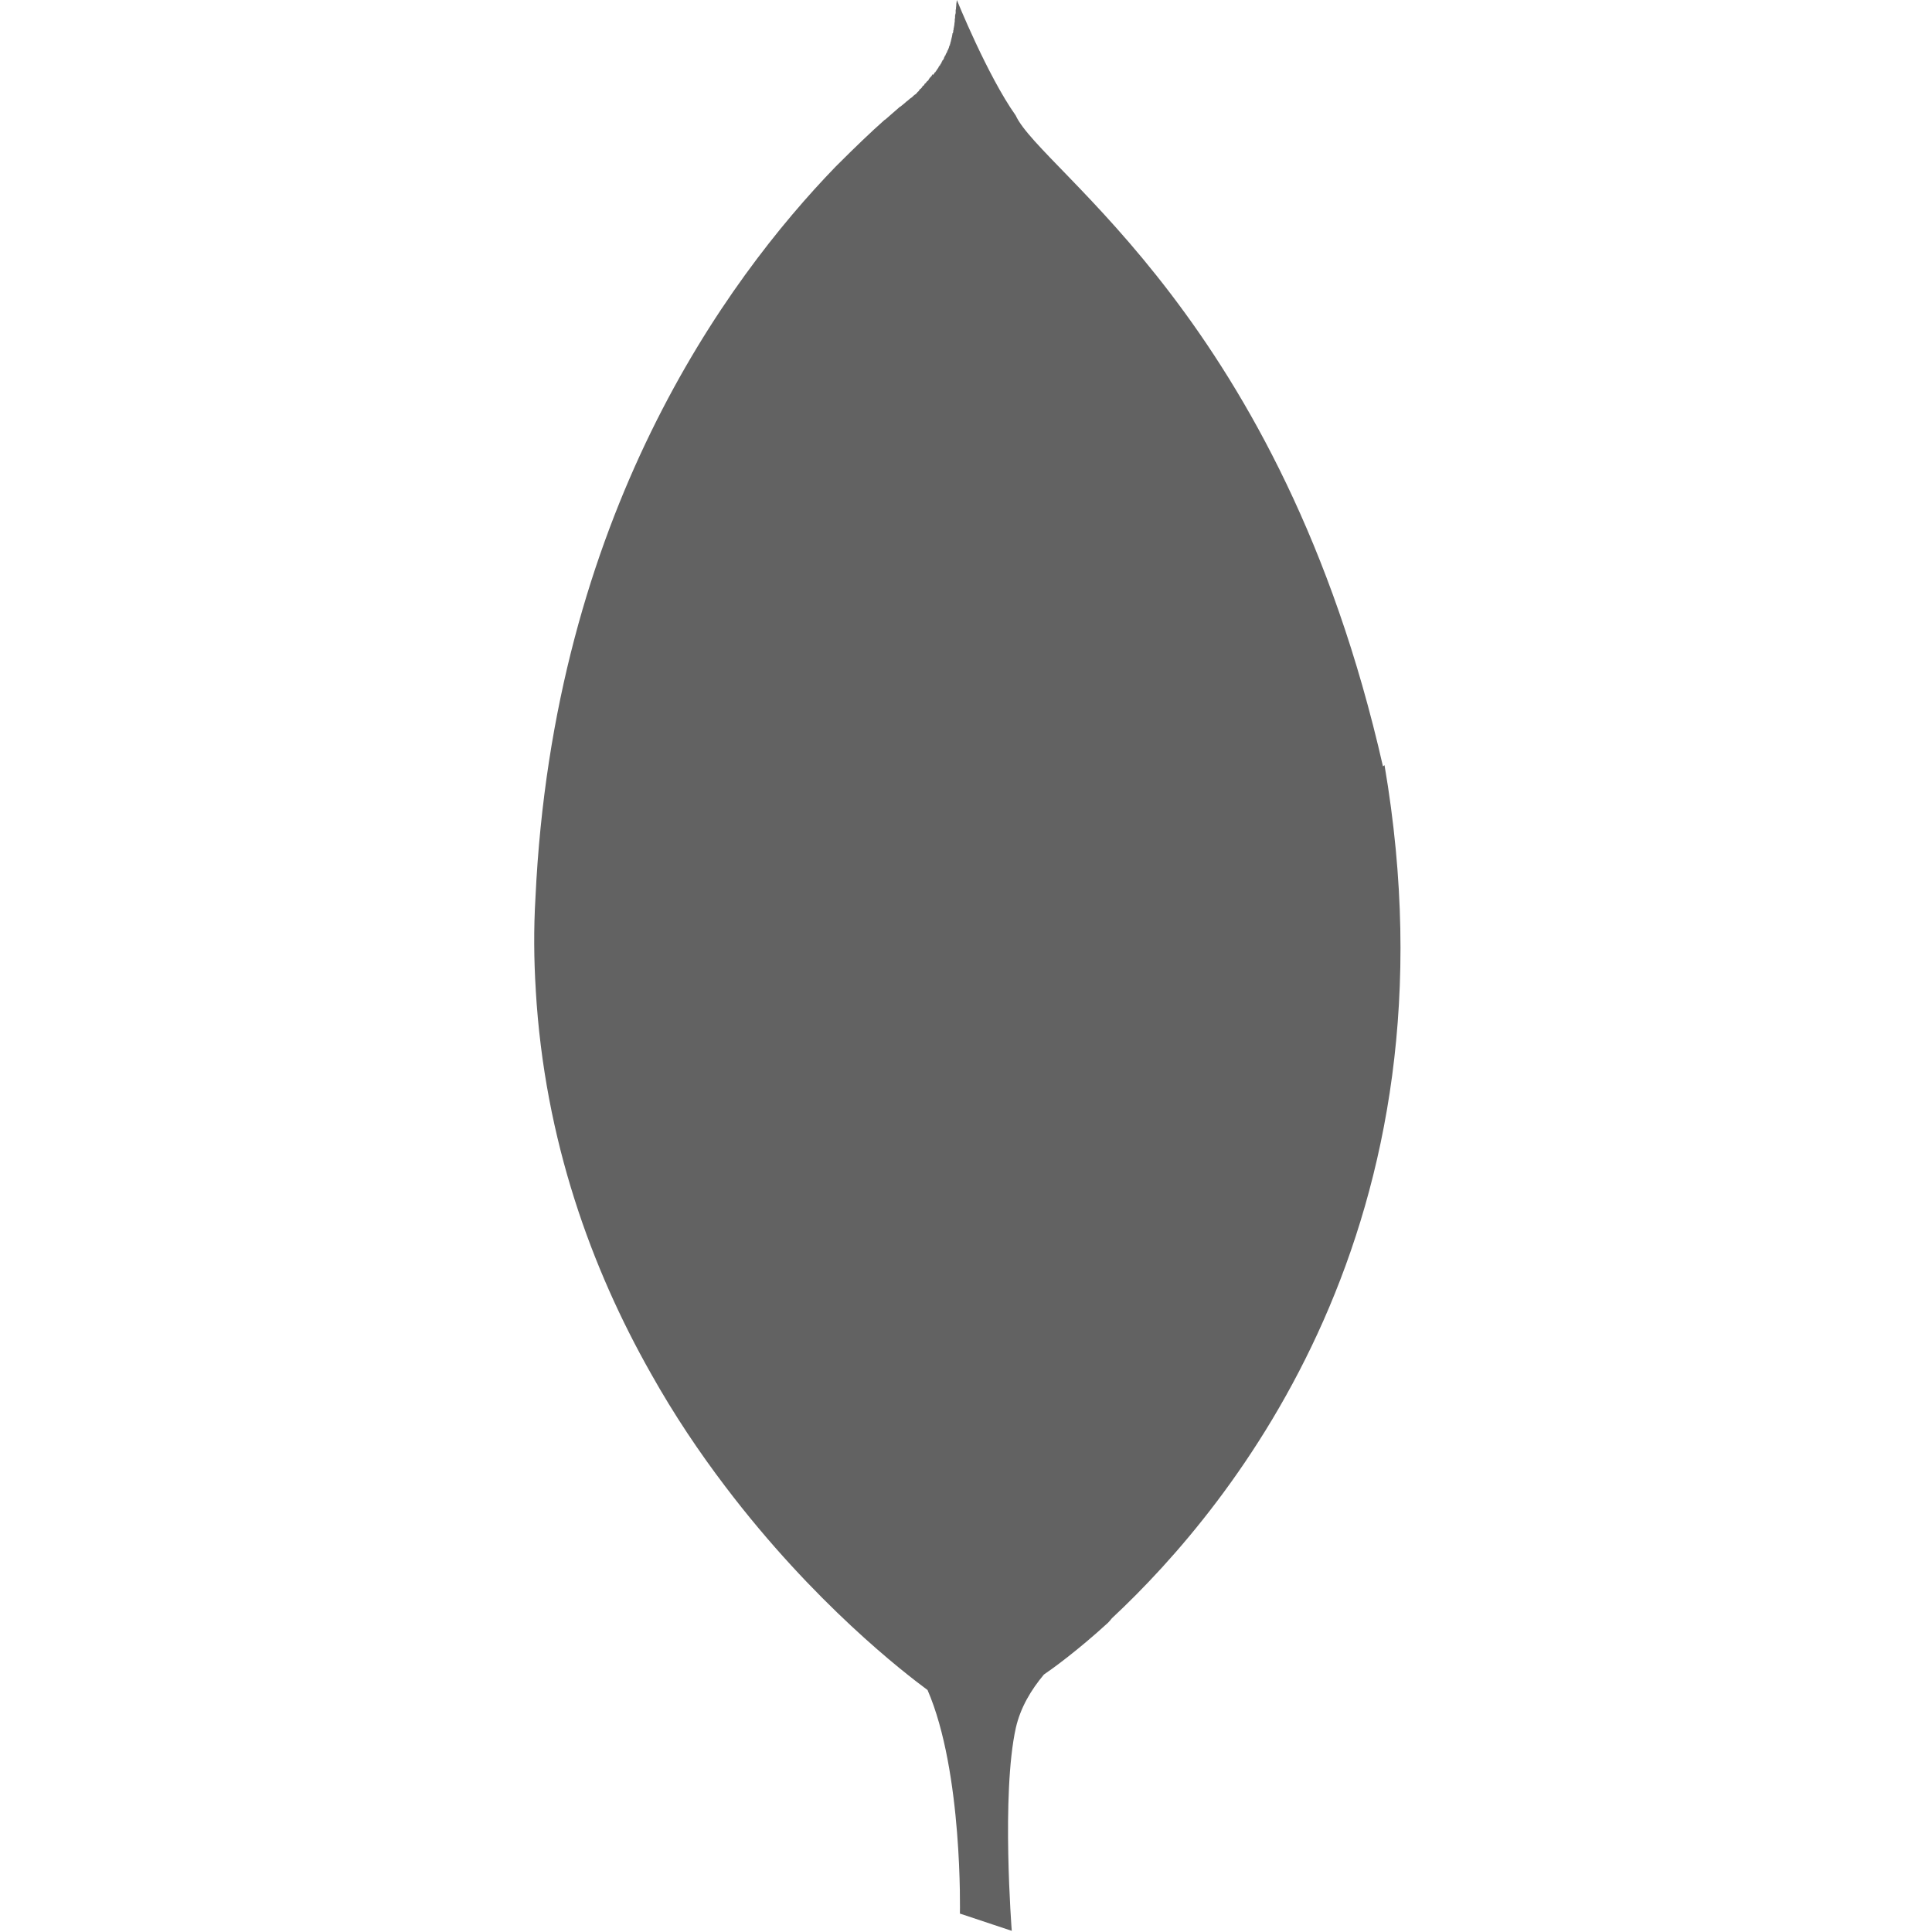
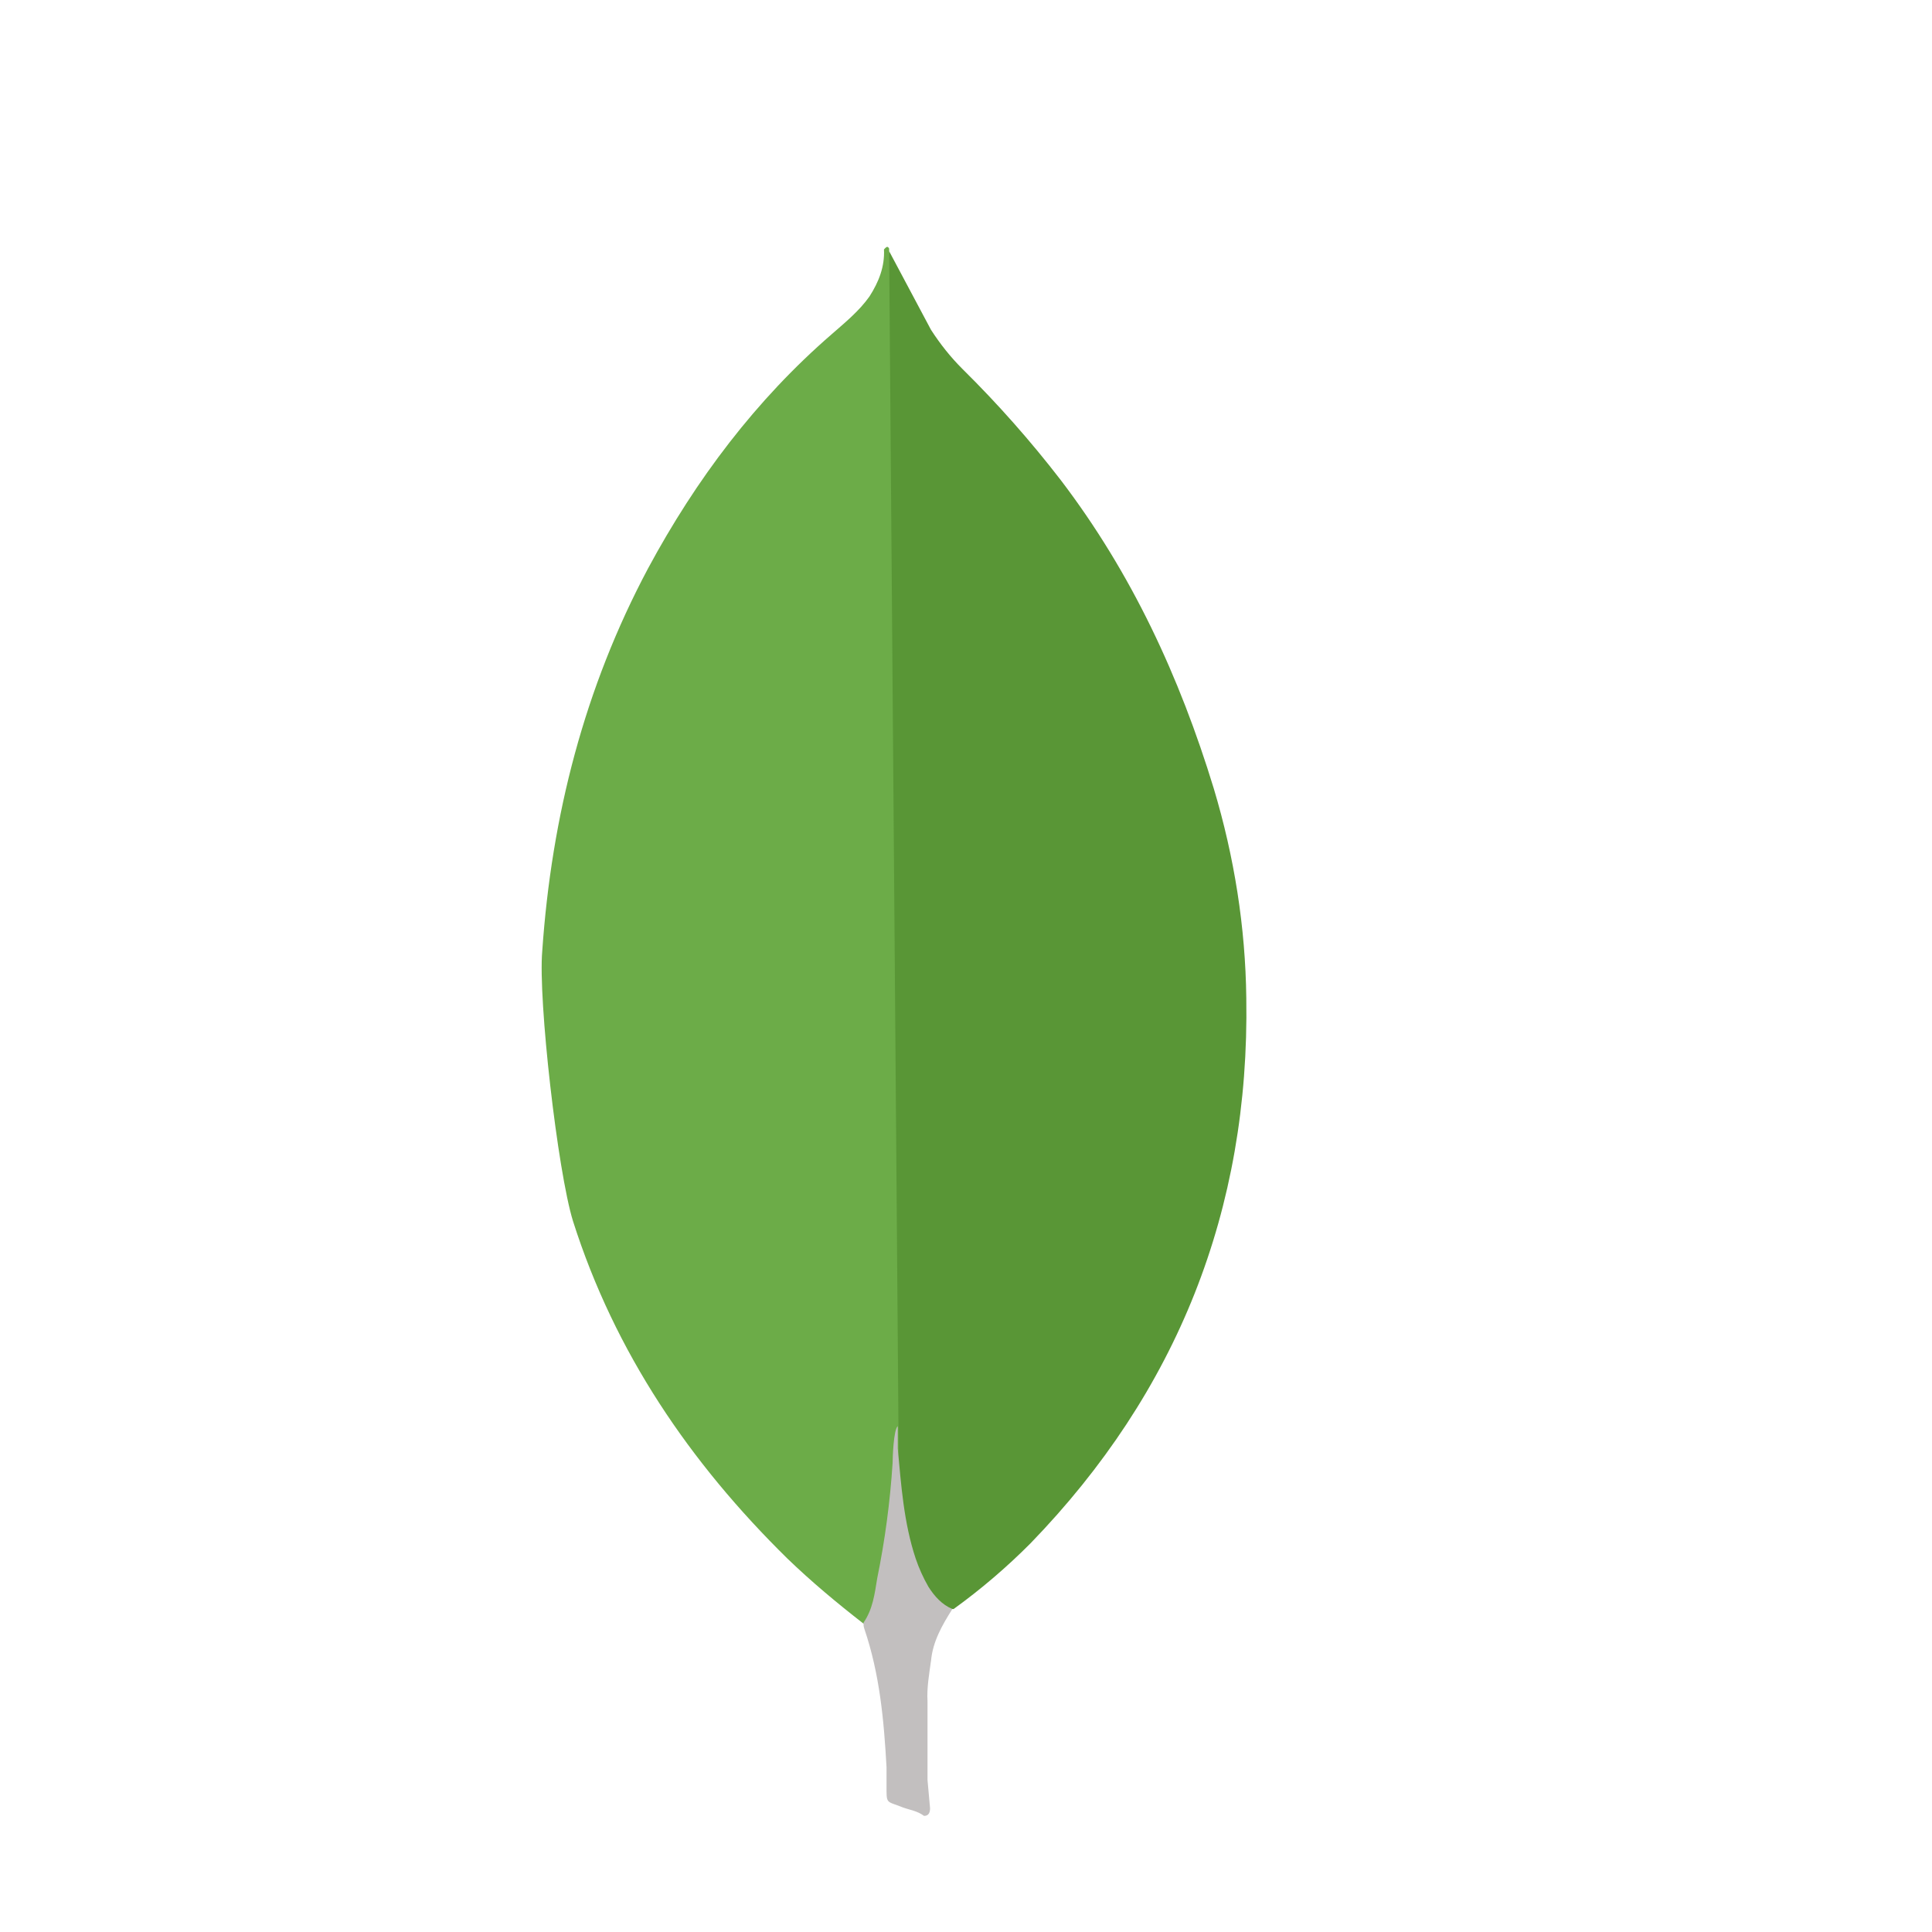
- <svg xmlns="http://www.w3.org/2000/svg" width="32" height="32" preserveAspectRatio="xMidYMid meet" viewBox="0 0 32 32" style="-ms-transform: rotate(360deg); -webkit-transform: rotate(360deg); transform: rotate(360deg);">
-   <path d="M22.906 12.693c-1.682-7.417-5.656-9.849-6.083-10.781c-.469-.661-.974-1.911-.974-1.911c-.005.026-.005.042-.01.068v.016c0 .021-.005.031-.005.052v.021h-.005v.067h-.005c0 .01 0 .026-.005.031v.031c0 .01 0 .021-.005.026v.026c0 .016 0 .031-.005.042v.005a.32.32 0 0 1-.01.068v.01c-.005.005-.005.01-.005.016v.021h-.005v.031h-.005v.021h-.01v.031h-.005V.61h-.005v.021h-.005v.021h-.005v.021h-.005v.021h-.005V.71h-.005v.021h-.005v.021h-.005c-.005 0-.005.005-.005.005v.01l-.005.01c0 .01-.005.021-.01.031c-.005.005-.005.005-.005.01v.01h-.005v.01h-.01v.026h-.01V.88h-.005v.005h-.005v.01h-.005v.016h-.005v.01h-.01v.016h-.005v.01h-.005v.01h-.005v.016h-.005v.01h-.005v.005h-.005v.01h-.01v.016h-.005v.005h-.005v.01h-.005v.016h-.005v.005h-.005v.01h-.005v.005h-.005v.016h-.01v.005h-.005v.01h-.005v.005h-.005v.01h-.005v.01c-.005 0-.005.005-.005.005v.005h-.005l-.016.026s-.01.01-.01.016c-.005 0-.005.005-.005.005v.005h-.005v.005h-.005v.01h-.01v.005h-.005v.005h-.005v.015h-.005v.005h-.005v.005h-.005v.01h-.005v-.01h-.01v.005h-.005v.01h-.005v.01h-.005v.005h-.005v.005h-.005v.005h-.005v.01h-.01v.005h-.005v.01h-.005v.005h-.005v.005h-.005v.016h-.005v.005h-.005v.005h-.005v.005h-.005v.005h-.01v.01h-.005v.005h-.005v.005h-.005v.01h-.005v.005h-.01v.005h-.005v.005h-.005v.01h-.005v.01h-.005v.005h-.005v.005h-.01v.005h-.005v.005h-.005v.01h-.005v.005h-.005v.01h-.005v.005h-.005v.005h-.005v.005h-.005v.005h-.01v.005c-.005 0-.005.005-.005.005l-.005.005l-.005.005v.01h-.005v.005h-.005v.005h-.005v.005h-.005l-.01.01v.005c-.01.005-.01.01-.021.021c0 0-.01.01-.016.01c-.016.01-.036.031-.052.047c-.01.005-.021.016-.031.021c-.021.021-.042.036-.063.052c-.031.031-.063.052-.099.083h-.005l-.245.214h-.005c-.224.198-.49.453-.792.755l-.026.026c-1.813 1.875-4.672 5.786-4.969 12.104c-.031.521-.026 1.031.005 1.526v.01c.146 2.49.927 4.615 1.906 6.344c.385.688.807 1.313 1.234 1.875c1.469 1.938 2.969 3.089 3.349 3.37c.589 1.359.536 3.703.536 3.703l.859.286s-.177-2.266.068-3.365c.078-.339.255-.63.464-.88c.146-.099.563-.401 1.063-.859c.026-.026.042-.047.063-.073c2.026-1.891 5.813-6.547 4.516-14.13z" fill="#626262" />
-   <rect x="0" y="0" width="32" height="32" fill="rgba(0, 0, 0, 0)" />
+ <svg xmlns="http://www.w3.org/2000/svg" height="2500" viewBox="8.738 -5.036 17.46 39.406" width="2500">
+   <path d="m15.9.087.854 1.604c.192.296.4.558.645.802a22.406 22.406 0 0 1 2.004 2.266c1.447 1.9 2.423 4.01 3.12 6.292.418 1.394.645 2.824.662 4.27.07 4.323-1.412 8.035-4.4 11.12a12.7 12.7 0 0 1 -1.57 1.342c-.296 0-.436-.227-.558-.436a3.589 3.589 0 0 1 -.436-1.255c-.105-.523-.174-1.046-.14-1.586v-.244c-.024-.052-.285-24.052-.181-24.175z" fill="#599636" />
+   <path d="m15.9.034c-.035-.07-.07-.017-.105.017.017.35-.105.662-.296.96-.21.296-.488.523-.767.767-1.55 1.342-2.77 2.963-3.747 4.776-1.3 2.44-1.97 5.055-2.16 7.808-.087.993.314 4.497.627 5.508.854 2.684 2.388 4.933 4.375 6.885.488.47 1.01.906 1.55 1.325.157 0 .174-.14.21-.244a4.78 4.78 0 0 0 .157-.68l.35-2.614z" fill="#6cac48" />
+   <path d="m16.754 28.845c.035-.4.227-.732.436-1.063-.21-.087-.366-.26-.488-.453a3.235 3.235 0 0 1 -.26-.575c-.244-.732-.296-1.5-.366-2.248v-.453c-.087.07-.105.662-.105.75a17.37 17.37 0 0 1 -.314 2.353c-.052.314-.087.627-.28.906 0 .035 0 .07.017.122.314.924.4 1.865.453 2.824v.35c0 .418-.017.33.33.47.14.052.296.07.436.174.105 0 .122-.087.122-.157l-.052-.575v-1.604c-.017-.28.035-.558.07-.82z" fill="#c2bfbf" />
</svg>
